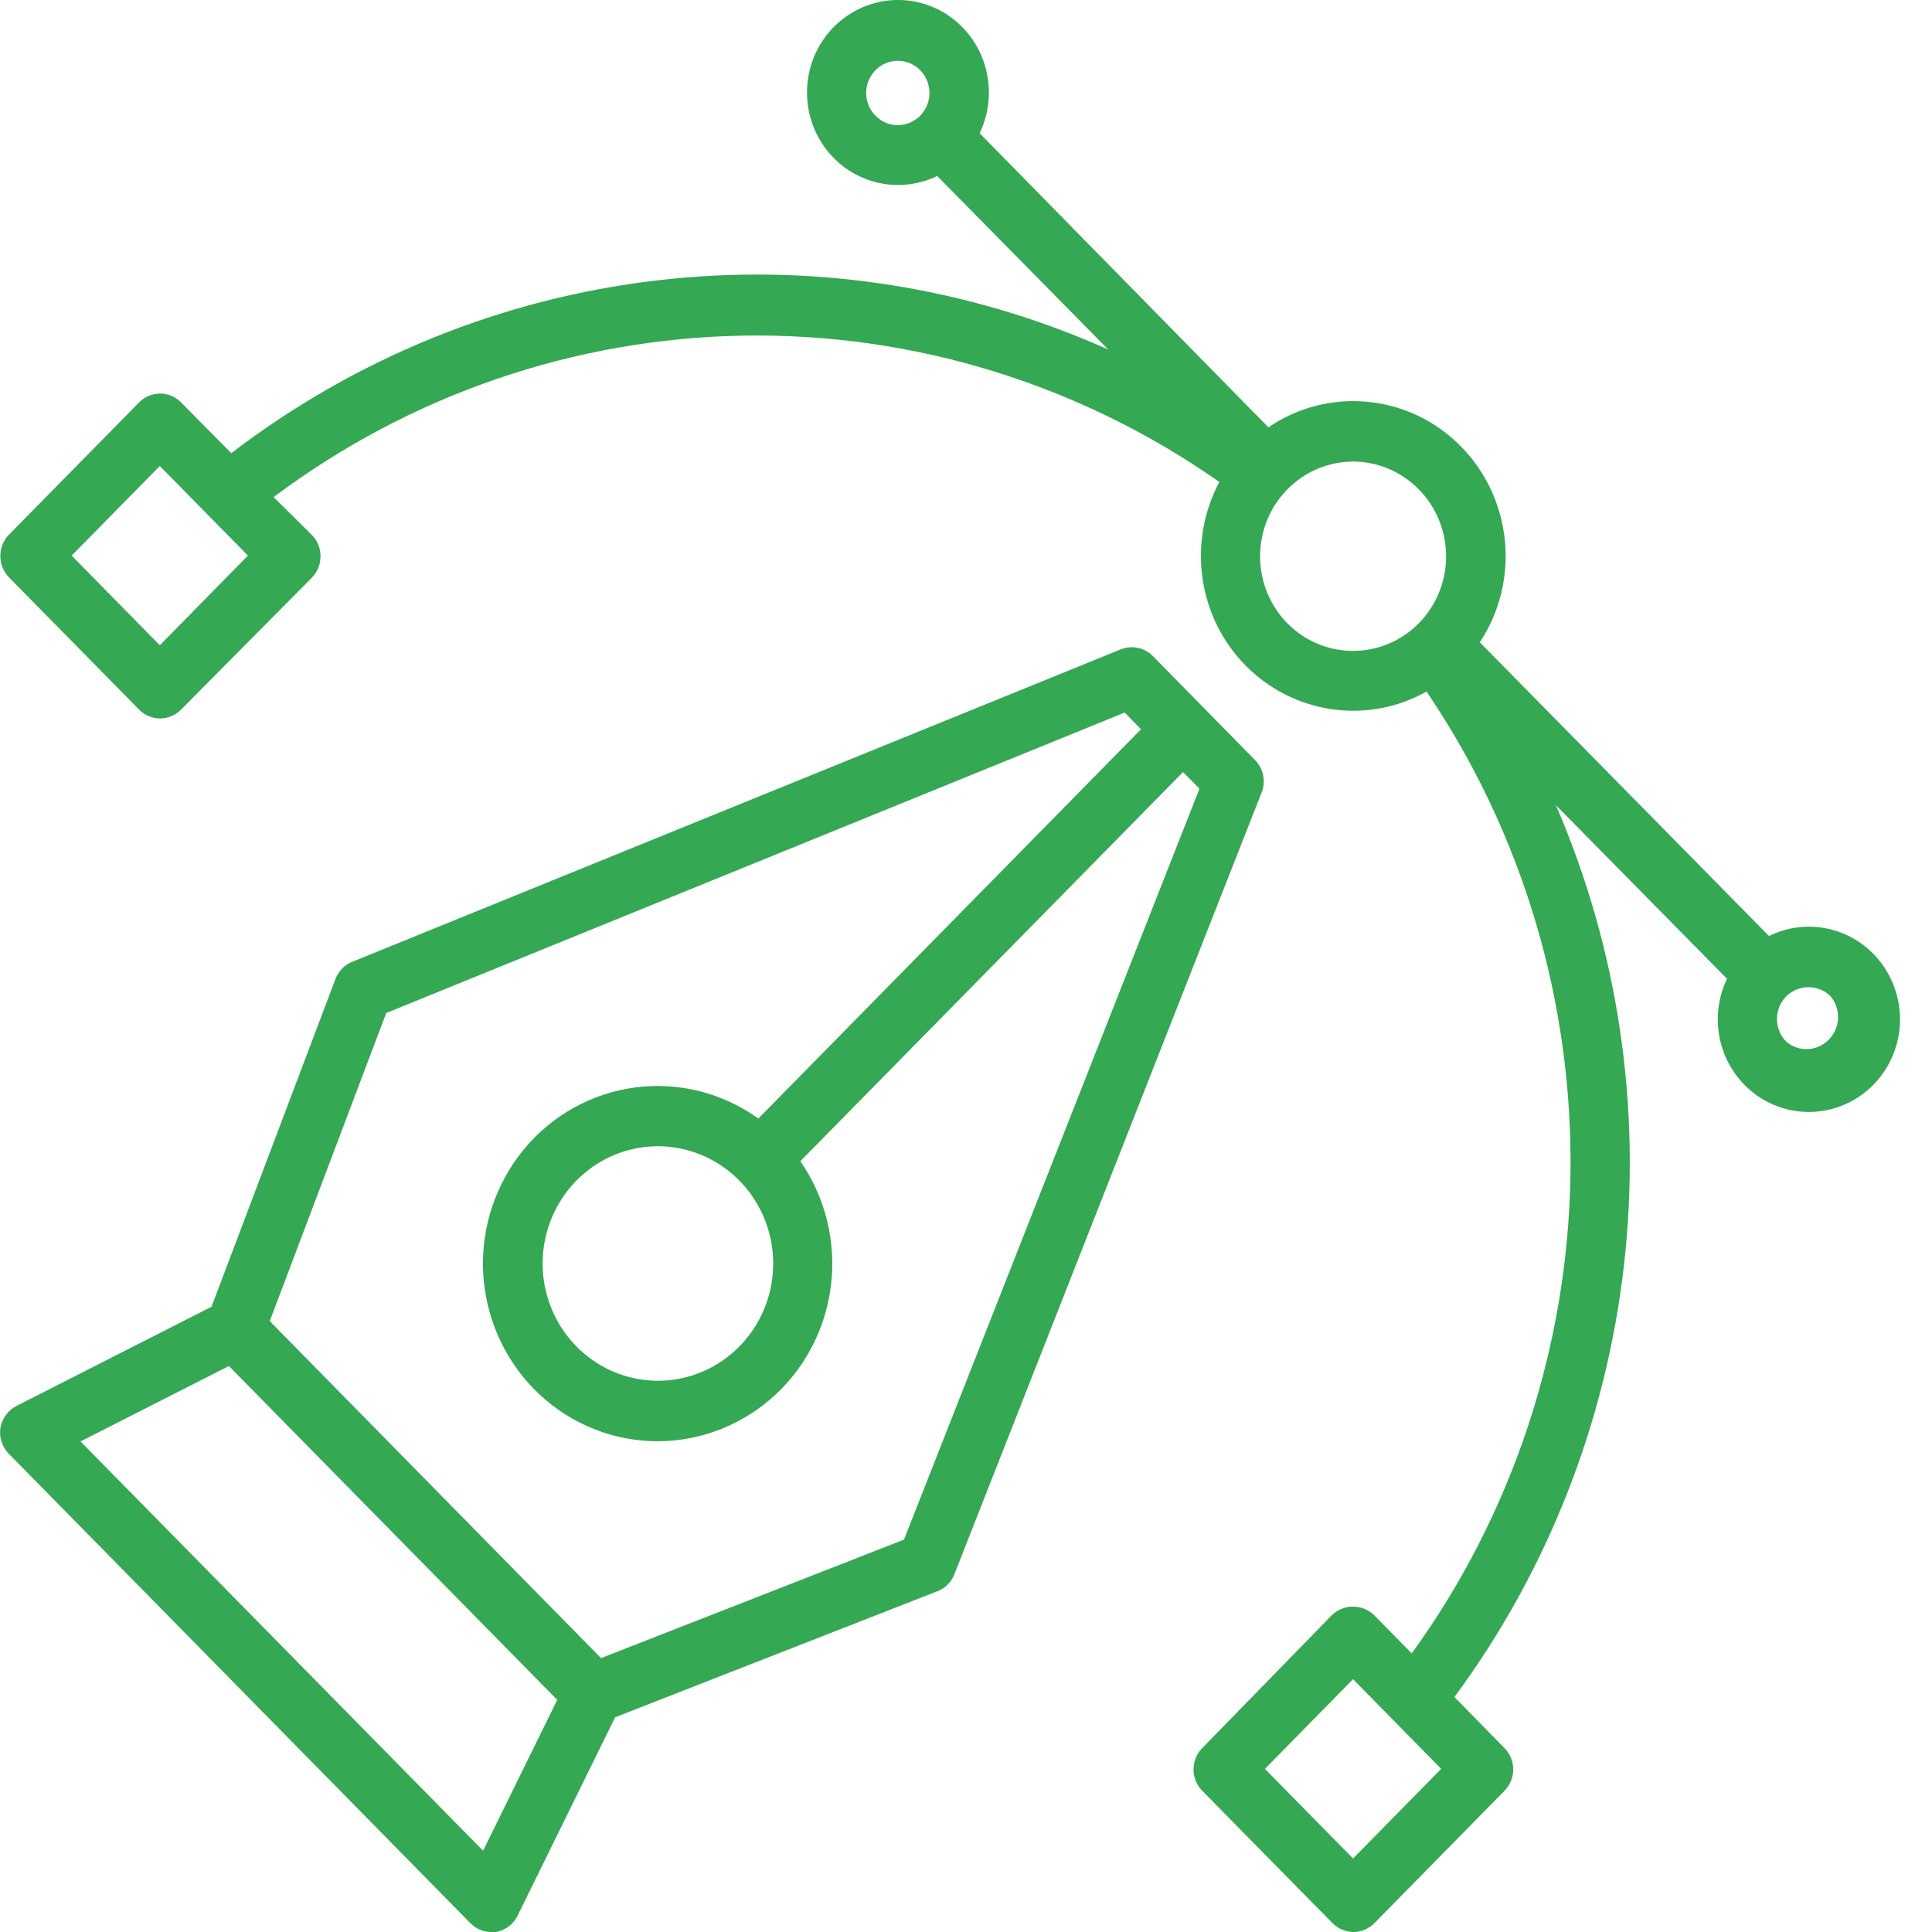
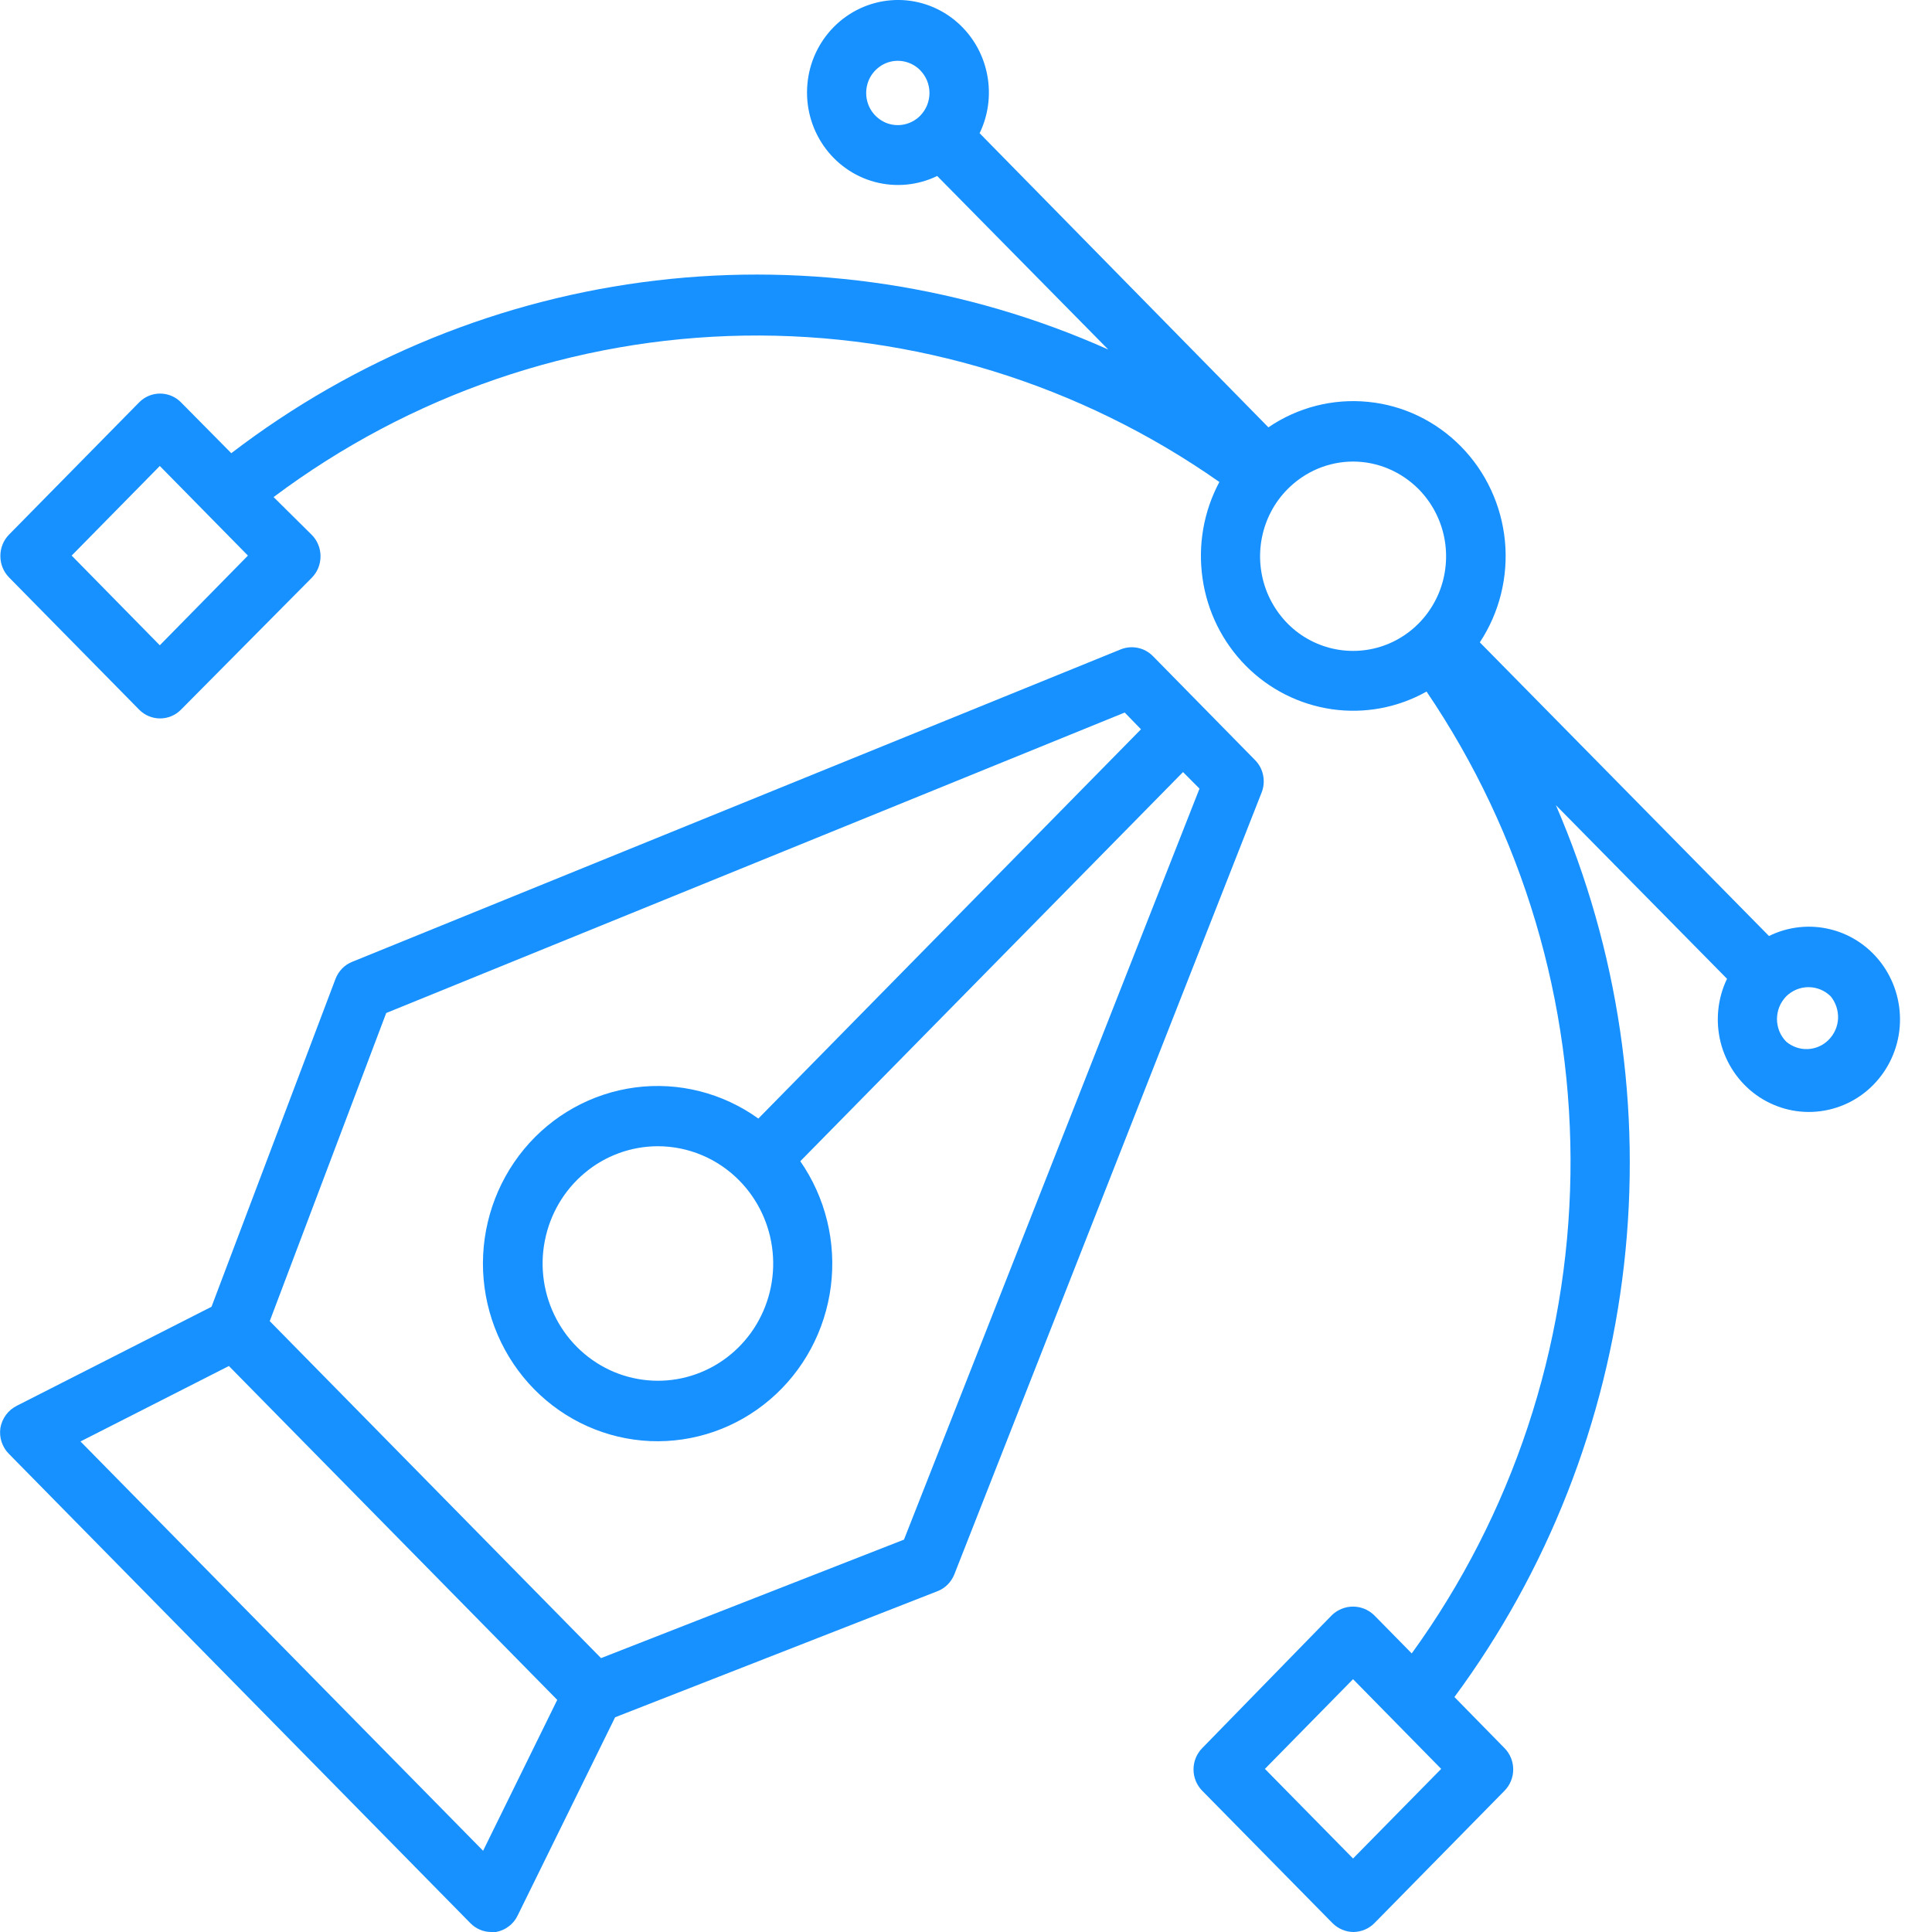
<svg xmlns="http://www.w3.org/2000/svg" width="21" height="21" viewBox="0 0 21 21" fill="none">
-   <path d="M0.183 15.28L2.299 14.204L3.646 10.642C3.662 10.6 3.686 10.562 3.717 10.529C3.748 10.497 3.785 10.472 3.827 10.455L12.183 7.058C12.241 7.035 12.305 7.029 12.367 7.042C12.428 7.054 12.485 7.085 12.53 7.13L13.644 8.264C13.688 8.309 13.718 8.366 13.73 8.429C13.742 8.491 13.737 8.556 13.713 8.615L10.373 17.113C10.357 17.154 10.332 17.192 10.3 17.224C10.268 17.256 10.231 17.28 10.189 17.296L6.686 18.666L5.628 20.818C5.606 20.865 5.573 20.907 5.531 20.938C5.49 20.97 5.442 20.991 5.391 21C5.374 21.001 5.357 21.001 5.339 21C5.254 21 5.172 20.965 5.112 20.903L0.099 15.805C0.062 15.769 0.035 15.725 0.018 15.675C0.001 15.626 -0.003 15.573 0.004 15.522C0.013 15.47 0.034 15.421 0.065 15.379C0.096 15.337 0.137 15.303 0.183 15.28ZM13.038 8.572L12.859 8.392L8.699 12.622C8.973 13.017 9.092 13.502 9.031 13.982C8.97 14.461 8.735 14.9 8.371 15.211C8.007 15.523 7.542 15.684 7.067 15.664C6.592 15.643 6.142 15.442 5.806 15.1C5.47 14.758 5.272 14.3 5.251 13.817C5.231 13.334 5.39 12.861 5.696 12.491C6.002 12.121 6.434 11.882 6.905 11.82C7.377 11.758 7.854 11.879 8.243 12.158L12.402 7.927L12.225 7.745L4.198 11.011L2.932 14.36L6.533 18.023L9.826 16.735L13.038 8.572ZM7.149 12.459C6.859 12.46 6.578 12.562 6.355 12.75C6.131 12.937 5.978 13.198 5.922 13.487C5.865 13.776 5.91 14.076 6.047 14.336C6.184 14.596 6.405 14.799 6.673 14.912C6.941 15.024 7.239 15.039 7.516 14.953C7.794 14.867 8.033 14.686 8.194 14.441C8.355 14.195 8.427 13.901 8.398 13.607C8.369 13.314 8.241 13.04 8.036 12.832C7.801 12.593 7.482 12.459 7.149 12.459ZM5.251 20.117L6.057 18.477L2.488 14.848L0.875 15.668L5.251 20.117Z" fill="#34A853" />
-   <path d="M14.478 17.555C14.54 17.496 14.622 17.463 14.707 17.463C14.791 17.463 14.873 17.496 14.935 17.555L15.345 17.972C16.438 16.463 17.041 14.645 17.07 12.771C17.099 10.897 16.552 9.06 15.506 7.517C15.192 7.693 14.832 7.76 14.477 7.709C14.123 7.658 13.794 7.492 13.541 7.236C13.287 6.979 13.122 6.646 13.071 6.286C13.019 5.926 13.083 5.559 13.254 5.239C11.737 4.175 9.931 3.619 8.088 3.648C6.245 3.678 4.458 4.291 2.974 5.403L3.39 5.815C3.45 5.876 3.484 5.959 3.484 6.046C3.484 6.089 3.476 6.132 3.46 6.172C3.444 6.212 3.42 6.248 3.39 6.279L1.967 7.714C1.907 7.775 1.825 7.809 1.74 7.809C1.655 7.809 1.573 7.775 1.513 7.714L0.098 6.276C0.068 6.245 0.044 6.209 0.028 6.169C0.012 6.129 0.004 6.087 0.004 6.043C0.004 6 0.012 5.958 0.028 5.918C0.044 5.878 0.068 5.842 0.098 5.811L1.513 4.373C1.573 4.312 1.655 4.278 1.74 4.278C1.825 4.278 1.907 4.312 1.967 4.373L2.514 4.926C3.862 3.894 5.455 3.247 7.13 3.049C8.805 2.851 10.502 3.11 12.046 3.799L10.187 1.913C9.976 2.015 9.736 2.038 9.51 1.978C9.284 1.918 9.086 1.778 8.952 1.584C8.817 1.389 8.755 1.153 8.776 0.916C8.796 0.679 8.899 0.458 9.065 0.291C9.231 0.124 9.45 0.022 9.683 0.003C9.916 -0.016 10.148 0.05 10.338 0.189C10.527 0.328 10.663 0.531 10.719 0.761C10.776 0.992 10.751 1.235 10.648 1.448L13.787 4.645C14.105 4.428 14.488 4.33 14.87 4.368C15.252 4.405 15.609 4.577 15.88 4.853C16.152 5.129 16.32 5.492 16.358 5.88C16.395 6.269 16.299 6.658 16.085 6.982L19.228 10.174C19.439 10.07 19.679 10.045 19.906 10.104C20.133 10.162 20.332 10.301 20.468 10.495C20.604 10.689 20.668 10.926 20.649 11.163C20.63 11.4 20.528 11.623 20.362 11.792C20.197 11.96 19.978 12.063 19.744 12.083C19.511 12.103 19.278 12.038 19.087 11.9C18.896 11.761 18.76 11.559 18.702 11.328C18.645 11.097 18.669 10.853 18.772 10.639L16.912 8.752C17.591 10.322 17.846 12.047 17.652 13.751C17.458 15.455 16.822 17.075 15.809 18.446L16.354 19.002C16.414 19.063 16.448 19.146 16.448 19.233C16.448 19.32 16.414 19.403 16.354 19.464L14.94 20.903C14.88 20.964 14.798 20.999 14.712 21C14.67 21 14.627 20.991 14.588 20.974C14.549 20.958 14.513 20.933 14.483 20.903L13.067 19.464C13.007 19.403 12.973 19.32 12.973 19.233C12.973 19.146 13.007 19.063 13.067 19.002L14.478 17.555ZM1.737 5.065L0.779 6.039L1.737 7.014L2.695 6.039L1.737 5.065ZM10.003 0.764C9.955 0.715 9.894 0.682 9.827 0.668C9.76 0.654 9.691 0.661 9.628 0.687C9.565 0.714 9.511 0.759 9.473 0.816C9.435 0.874 9.415 0.941 9.415 1.011C9.415 1.08 9.435 1.147 9.473 1.205C9.511 1.262 9.565 1.307 9.628 1.334C9.691 1.36 9.76 1.367 9.827 1.353C9.894 1.339 9.955 1.306 10.003 1.257C10.034 1.224 10.06 1.186 10.077 1.144C10.094 1.101 10.103 1.056 10.103 1.011C10.103 0.965 10.094 0.92 10.077 0.877C10.06 0.835 10.034 0.797 10.003 0.764ZM15.422 5.319C15.328 5.224 15.217 5.148 15.094 5.096C14.972 5.044 14.84 5.017 14.707 5.017C14.575 5.017 14.443 5.044 14.32 5.096C14.198 5.148 14.087 5.224 13.993 5.319C13.851 5.463 13.755 5.646 13.716 5.846C13.677 6.045 13.697 6.252 13.773 6.44C13.85 6.628 13.979 6.789 14.145 6.902C14.312 7.015 14.507 7.075 14.707 7.075C14.908 7.075 15.103 7.015 15.269 6.902C15.436 6.789 15.565 6.628 15.642 6.44C15.718 6.252 15.738 6.045 15.699 5.846C15.66 5.646 15.563 5.463 15.422 5.319ZM19.415 11.322C19.481 11.378 19.565 11.407 19.651 11.403C19.736 11.399 19.818 11.363 19.878 11.301C19.939 11.239 19.975 11.157 19.979 11.07C19.982 10.983 19.954 10.897 19.899 10.83C19.835 10.766 19.748 10.73 19.657 10.73C19.567 10.73 19.48 10.766 19.415 10.83C19.384 10.863 19.358 10.901 19.341 10.943C19.324 10.985 19.315 11.031 19.315 11.076C19.315 11.122 19.324 11.167 19.341 11.21C19.358 11.252 19.384 11.29 19.415 11.322ZM14.707 20.201L15.665 19.227L14.707 18.252L13.749 19.227L14.707 20.201Z" fill="#34A853" />
+   <path d="M0.183 15.28L2.299 14.204L3.646 10.642C3.662 10.6 3.686 10.562 3.717 10.529C3.748 10.497 3.785 10.472 3.827 10.455L12.183 7.058C12.241 7.035 12.305 7.029 12.367 7.042C12.428 7.054 12.485 7.085 12.53 7.13L13.644 8.264C13.688 8.309 13.718 8.366 13.73 8.429C13.742 8.491 13.737 8.556 13.713 8.615L10.373 17.113C10.357 17.154 10.332 17.192 10.3 17.224C10.268 17.256 10.231 17.28 10.189 17.296L6.686 18.666L5.628 20.818C5.606 20.865 5.573 20.907 5.531 20.938C5.49 20.97 5.442 20.991 5.391 21C5.374 21.001 5.357 21.001 5.339 21C5.254 21 5.172 20.965 5.112 20.903L0.099 15.805C0.062 15.769 0.035 15.725 0.018 15.675C0.001 15.626 -0.003 15.573 0.004 15.522C0.013 15.47 0.034 15.421 0.065 15.379C0.096 15.337 0.137 15.303 0.183 15.28ZM13.038 8.572L12.859 8.392L8.699 12.622C8.973 13.017 9.092 13.502 9.031 13.982C8.97 14.461 8.735 14.9 8.371 15.211C8.007 15.523 7.542 15.684 7.067 15.664C6.592 15.643 6.142 15.442 5.806 15.1C5.47 14.758 5.272 14.3 5.251 13.817C5.231 13.334 5.39 12.861 5.696 12.491C6.002 12.121 6.434 11.882 6.905 11.82C7.377 11.758 7.854 11.879 8.243 12.158L12.402 7.927L12.225 7.745L4.198 11.011L2.932 14.36L6.533 18.023L9.826 16.735L13.038 8.572ZM7.149 12.459C6.859 12.46 6.578 12.562 6.355 12.75C6.131 12.937 5.978 13.198 5.922 13.487C5.865 13.776 5.91 14.076 6.047 14.336C6.184 14.596 6.405 14.799 6.673 14.912C6.941 15.024 7.239 15.039 7.516 14.953C7.794 14.867 8.033 14.686 8.194 14.441C8.355 14.195 8.427 13.901 8.398 13.607C8.369 13.314 8.241 13.04 8.036 12.832C7.801 12.593 7.482 12.459 7.149 12.459ZM5.251 20.117L6.057 18.477L2.488 14.848L0.875 15.668L5.251 20.117Z" fill="#1791FF" />
+   <path d="M14.478 17.555C14.54 17.496 14.622 17.463 14.707 17.463C14.791 17.463 14.873 17.496 14.935 17.555L15.345 17.972C16.438 16.463 17.041 14.645 17.07 12.771C17.099 10.897 16.552 9.06 15.506 7.517C15.192 7.693 14.832 7.76 14.477 7.709C14.123 7.658 13.794 7.492 13.541 7.236C13.287 6.979 13.122 6.646 13.071 6.286C13.019 5.926 13.083 5.559 13.254 5.239C11.737 4.175 9.931 3.619 8.088 3.648C6.245 3.678 4.458 4.291 2.974 5.403L3.39 5.815C3.45 5.876 3.484 5.959 3.484 6.046C3.484 6.089 3.476 6.132 3.46 6.172C3.444 6.212 3.42 6.248 3.39 6.279L1.967 7.714C1.907 7.775 1.825 7.809 1.74 7.809C1.655 7.809 1.573 7.775 1.513 7.714L0.098 6.276C0.068 6.245 0.044 6.209 0.028 6.169C0.012 6.129 0.004 6.087 0.004 6.043C0.004 6 0.012 5.958 0.028 5.918C0.044 5.878 0.068 5.842 0.098 5.811L1.513 4.373C1.573 4.312 1.655 4.278 1.74 4.278C1.825 4.278 1.907 4.312 1.967 4.373L2.514 4.926C3.862 3.894 5.455 3.247 7.13 3.049C8.805 2.851 10.502 3.11 12.046 3.799L10.187 1.913C9.976 2.015 9.736 2.038 9.51 1.978C9.284 1.918 9.086 1.778 8.952 1.584C8.817 1.389 8.755 1.153 8.776 0.916C8.796 0.679 8.899 0.458 9.065 0.291C9.231 0.124 9.45 0.022 9.683 0.003C9.916 -0.016 10.148 0.05 10.338 0.189C10.527 0.328 10.663 0.531 10.719 0.761C10.776 0.992 10.751 1.235 10.648 1.448L13.787 4.645C14.105 4.428 14.488 4.33 14.87 4.368C15.252 4.405 15.609 4.577 15.88 4.853C16.152 5.129 16.32 5.492 16.358 5.88C16.395 6.269 16.299 6.658 16.085 6.982L19.228 10.174C19.439 10.07 19.679 10.045 19.906 10.104C20.133 10.162 20.332 10.301 20.468 10.495C20.604 10.689 20.668 10.926 20.649 11.163C20.63 11.4 20.528 11.623 20.362 11.792C20.197 11.96 19.978 12.063 19.744 12.083C19.511 12.103 19.278 12.038 19.087 11.9C18.896 11.761 18.76 11.559 18.702 11.328C18.645 11.097 18.669 10.853 18.772 10.639L16.912 8.752C17.591 10.322 17.846 12.047 17.652 13.751C17.458 15.455 16.822 17.075 15.809 18.446L16.354 19.002C16.414 19.063 16.448 19.146 16.448 19.233C16.448 19.32 16.414 19.403 16.354 19.464L14.94 20.903C14.88 20.964 14.798 20.999 14.712 21C14.67 21 14.627 20.991 14.588 20.974C14.549 20.958 14.513 20.933 14.483 20.903L13.067 19.464C13.007 19.403 12.973 19.32 12.973 19.233C12.973 19.146 13.007 19.063 13.067 19.002L14.478 17.555ZM1.737 5.065L0.779 6.039L1.737 7.014L2.695 6.039L1.737 5.065ZM10.003 0.764C9.955 0.715 9.894 0.682 9.827 0.668C9.76 0.654 9.691 0.661 9.628 0.687C9.565 0.714 9.511 0.759 9.473 0.816C9.435 0.874 9.415 0.941 9.415 1.011C9.415 1.08 9.435 1.147 9.473 1.205C9.511 1.262 9.565 1.307 9.628 1.334C9.691 1.36 9.76 1.367 9.827 1.353C9.894 1.339 9.955 1.306 10.003 1.257C10.034 1.224 10.06 1.186 10.077 1.144C10.094 1.101 10.103 1.056 10.103 1.011C10.103 0.965 10.094 0.92 10.077 0.877C10.06 0.835 10.034 0.797 10.003 0.764ZM15.422 5.319C15.328 5.224 15.217 5.148 15.094 5.096C14.972 5.044 14.84 5.017 14.707 5.017C14.575 5.017 14.443 5.044 14.32 5.096C14.198 5.148 14.087 5.224 13.993 5.319C13.851 5.463 13.755 5.646 13.716 5.846C13.677 6.045 13.697 6.252 13.773 6.44C13.85 6.628 13.979 6.789 14.145 6.902C14.312 7.015 14.507 7.075 14.707 7.075C14.908 7.075 15.103 7.015 15.269 6.902C15.436 6.789 15.565 6.628 15.642 6.44C15.718 6.252 15.738 6.045 15.699 5.846C15.66 5.646 15.563 5.463 15.422 5.319ZM19.415 11.322C19.481 11.378 19.565 11.407 19.651 11.403C19.736 11.399 19.818 11.363 19.878 11.301C19.939 11.239 19.975 11.157 19.979 11.07C19.982 10.983 19.954 10.897 19.899 10.83C19.835 10.766 19.748 10.73 19.657 10.73C19.567 10.73 19.48 10.766 19.415 10.83C19.384 10.863 19.358 10.901 19.341 10.943C19.324 10.985 19.315 11.031 19.315 11.076C19.315 11.122 19.324 11.167 19.341 11.21C19.358 11.252 19.384 11.29 19.415 11.322ZM14.707 20.201L15.665 19.227L14.707 18.252L13.749 19.227L14.707 20.201Z" fill="#1791FF" />
</svg>
